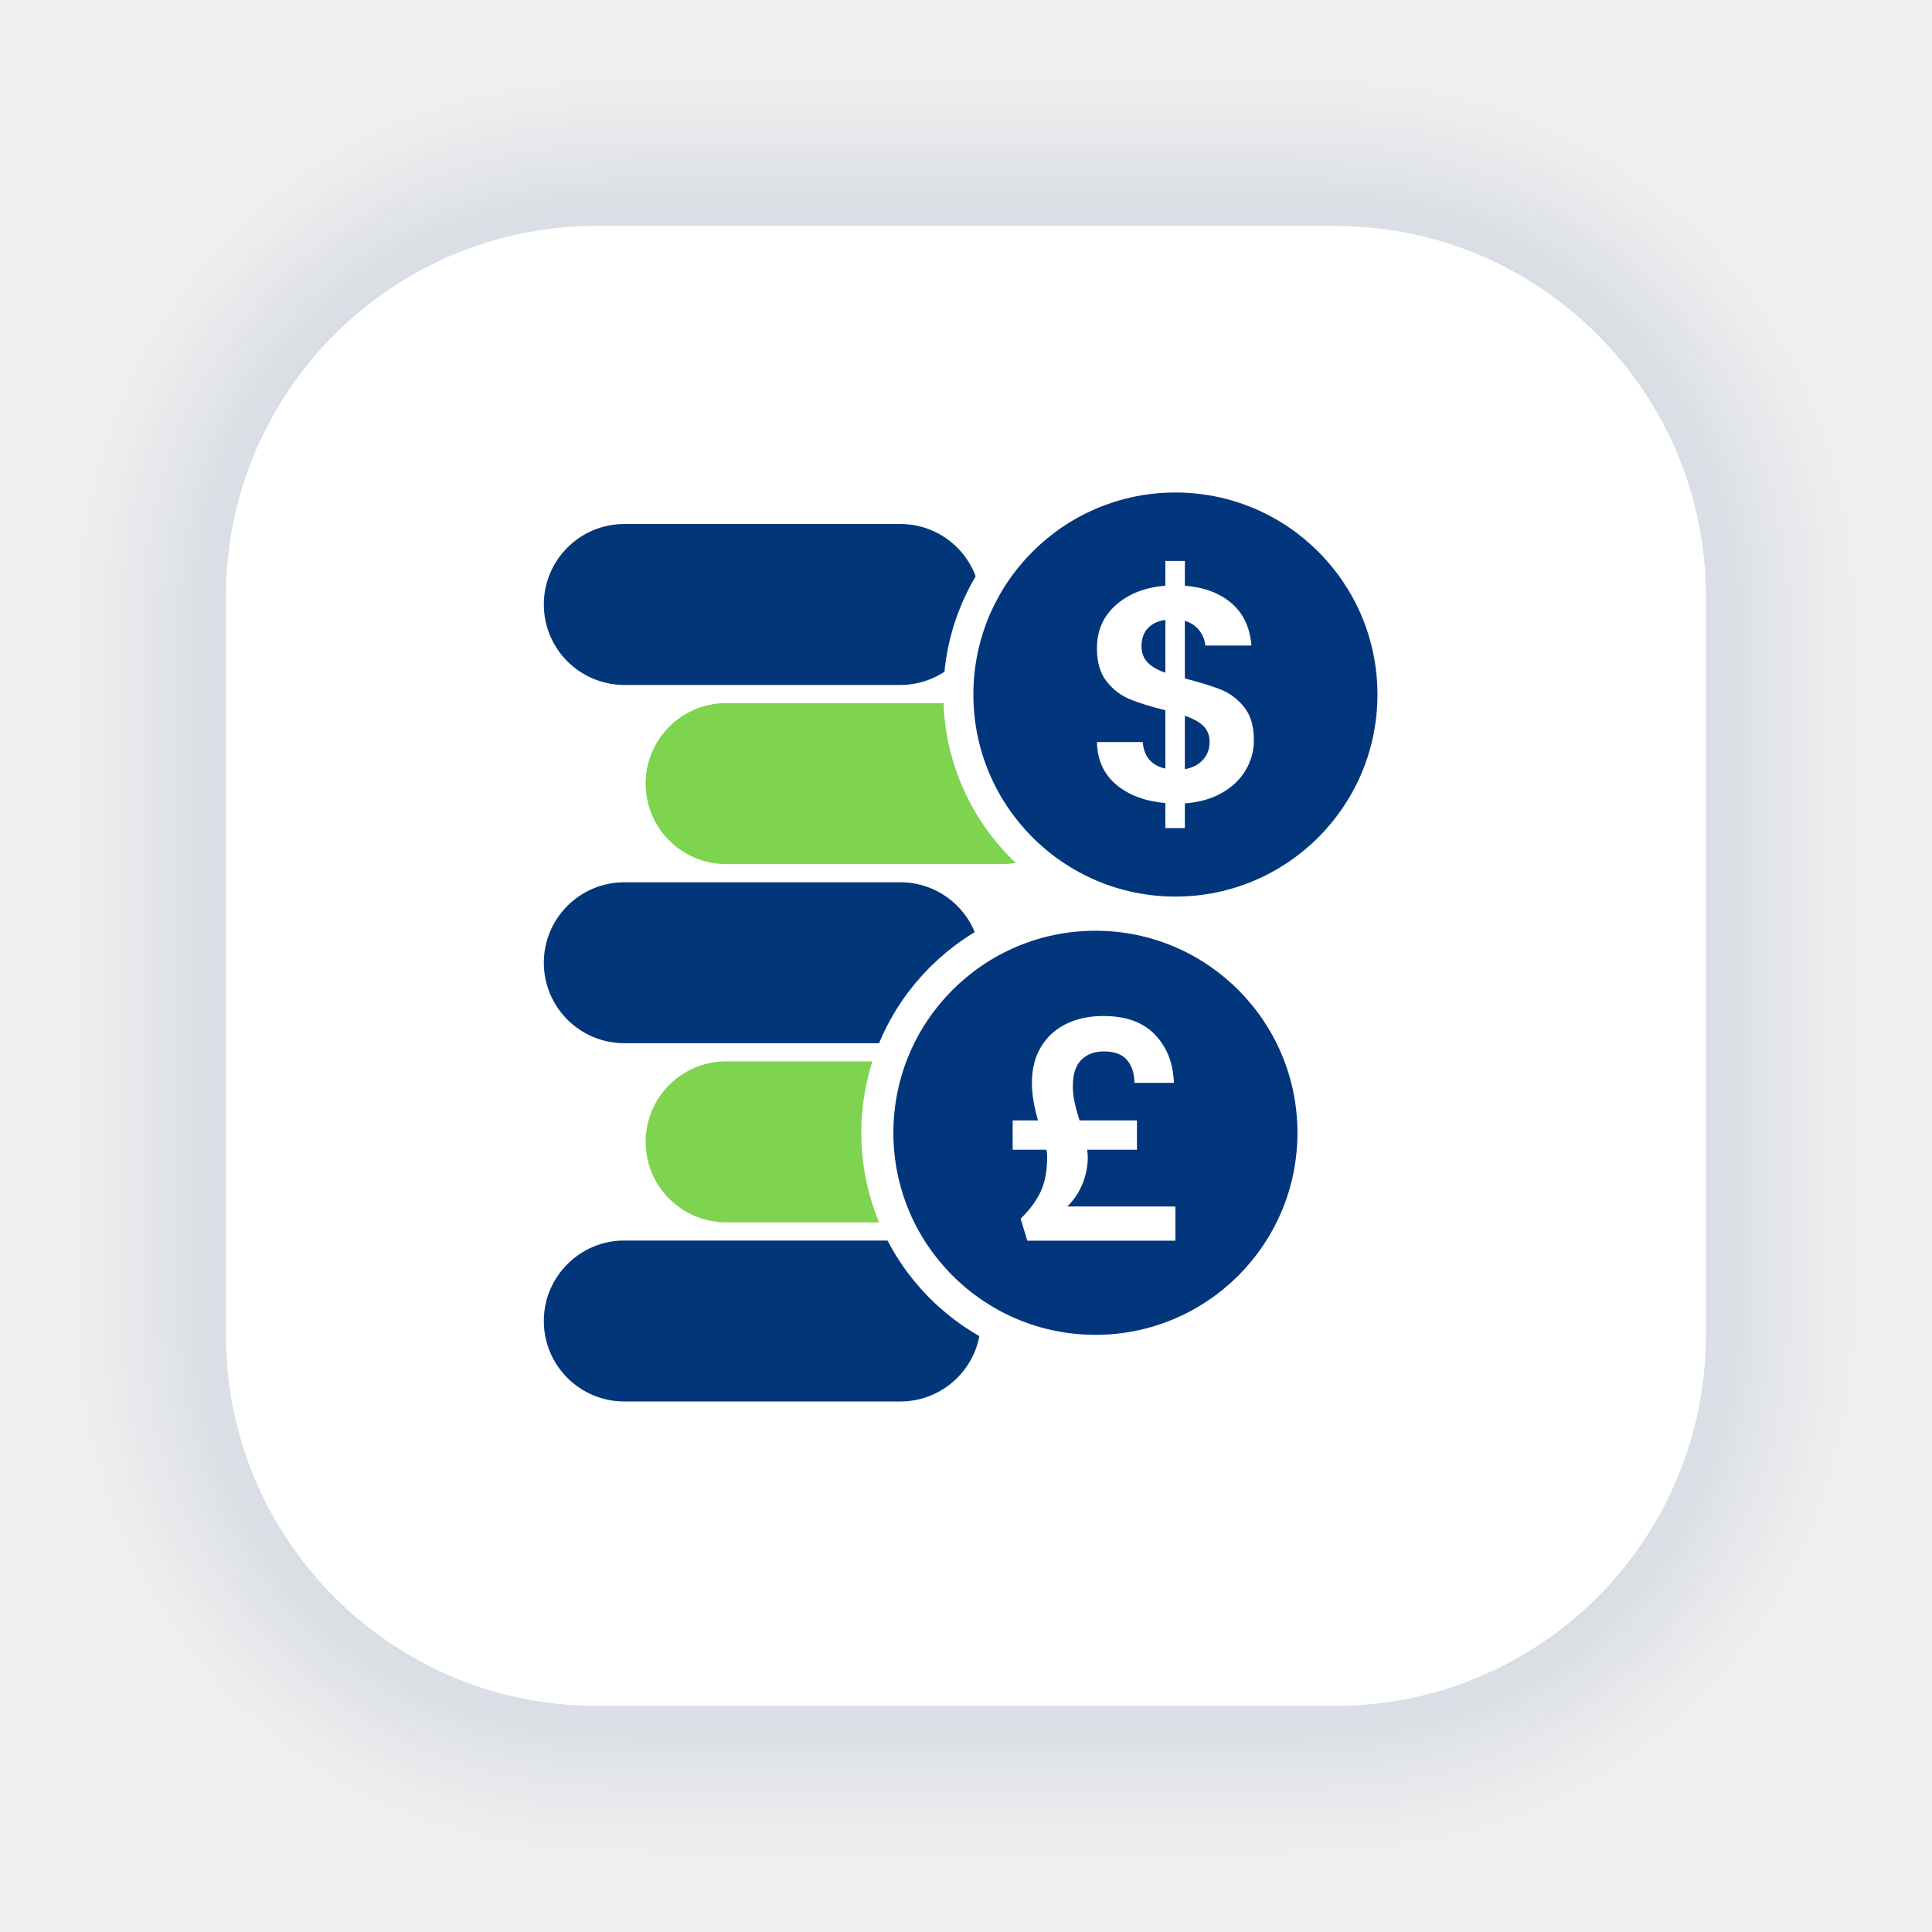
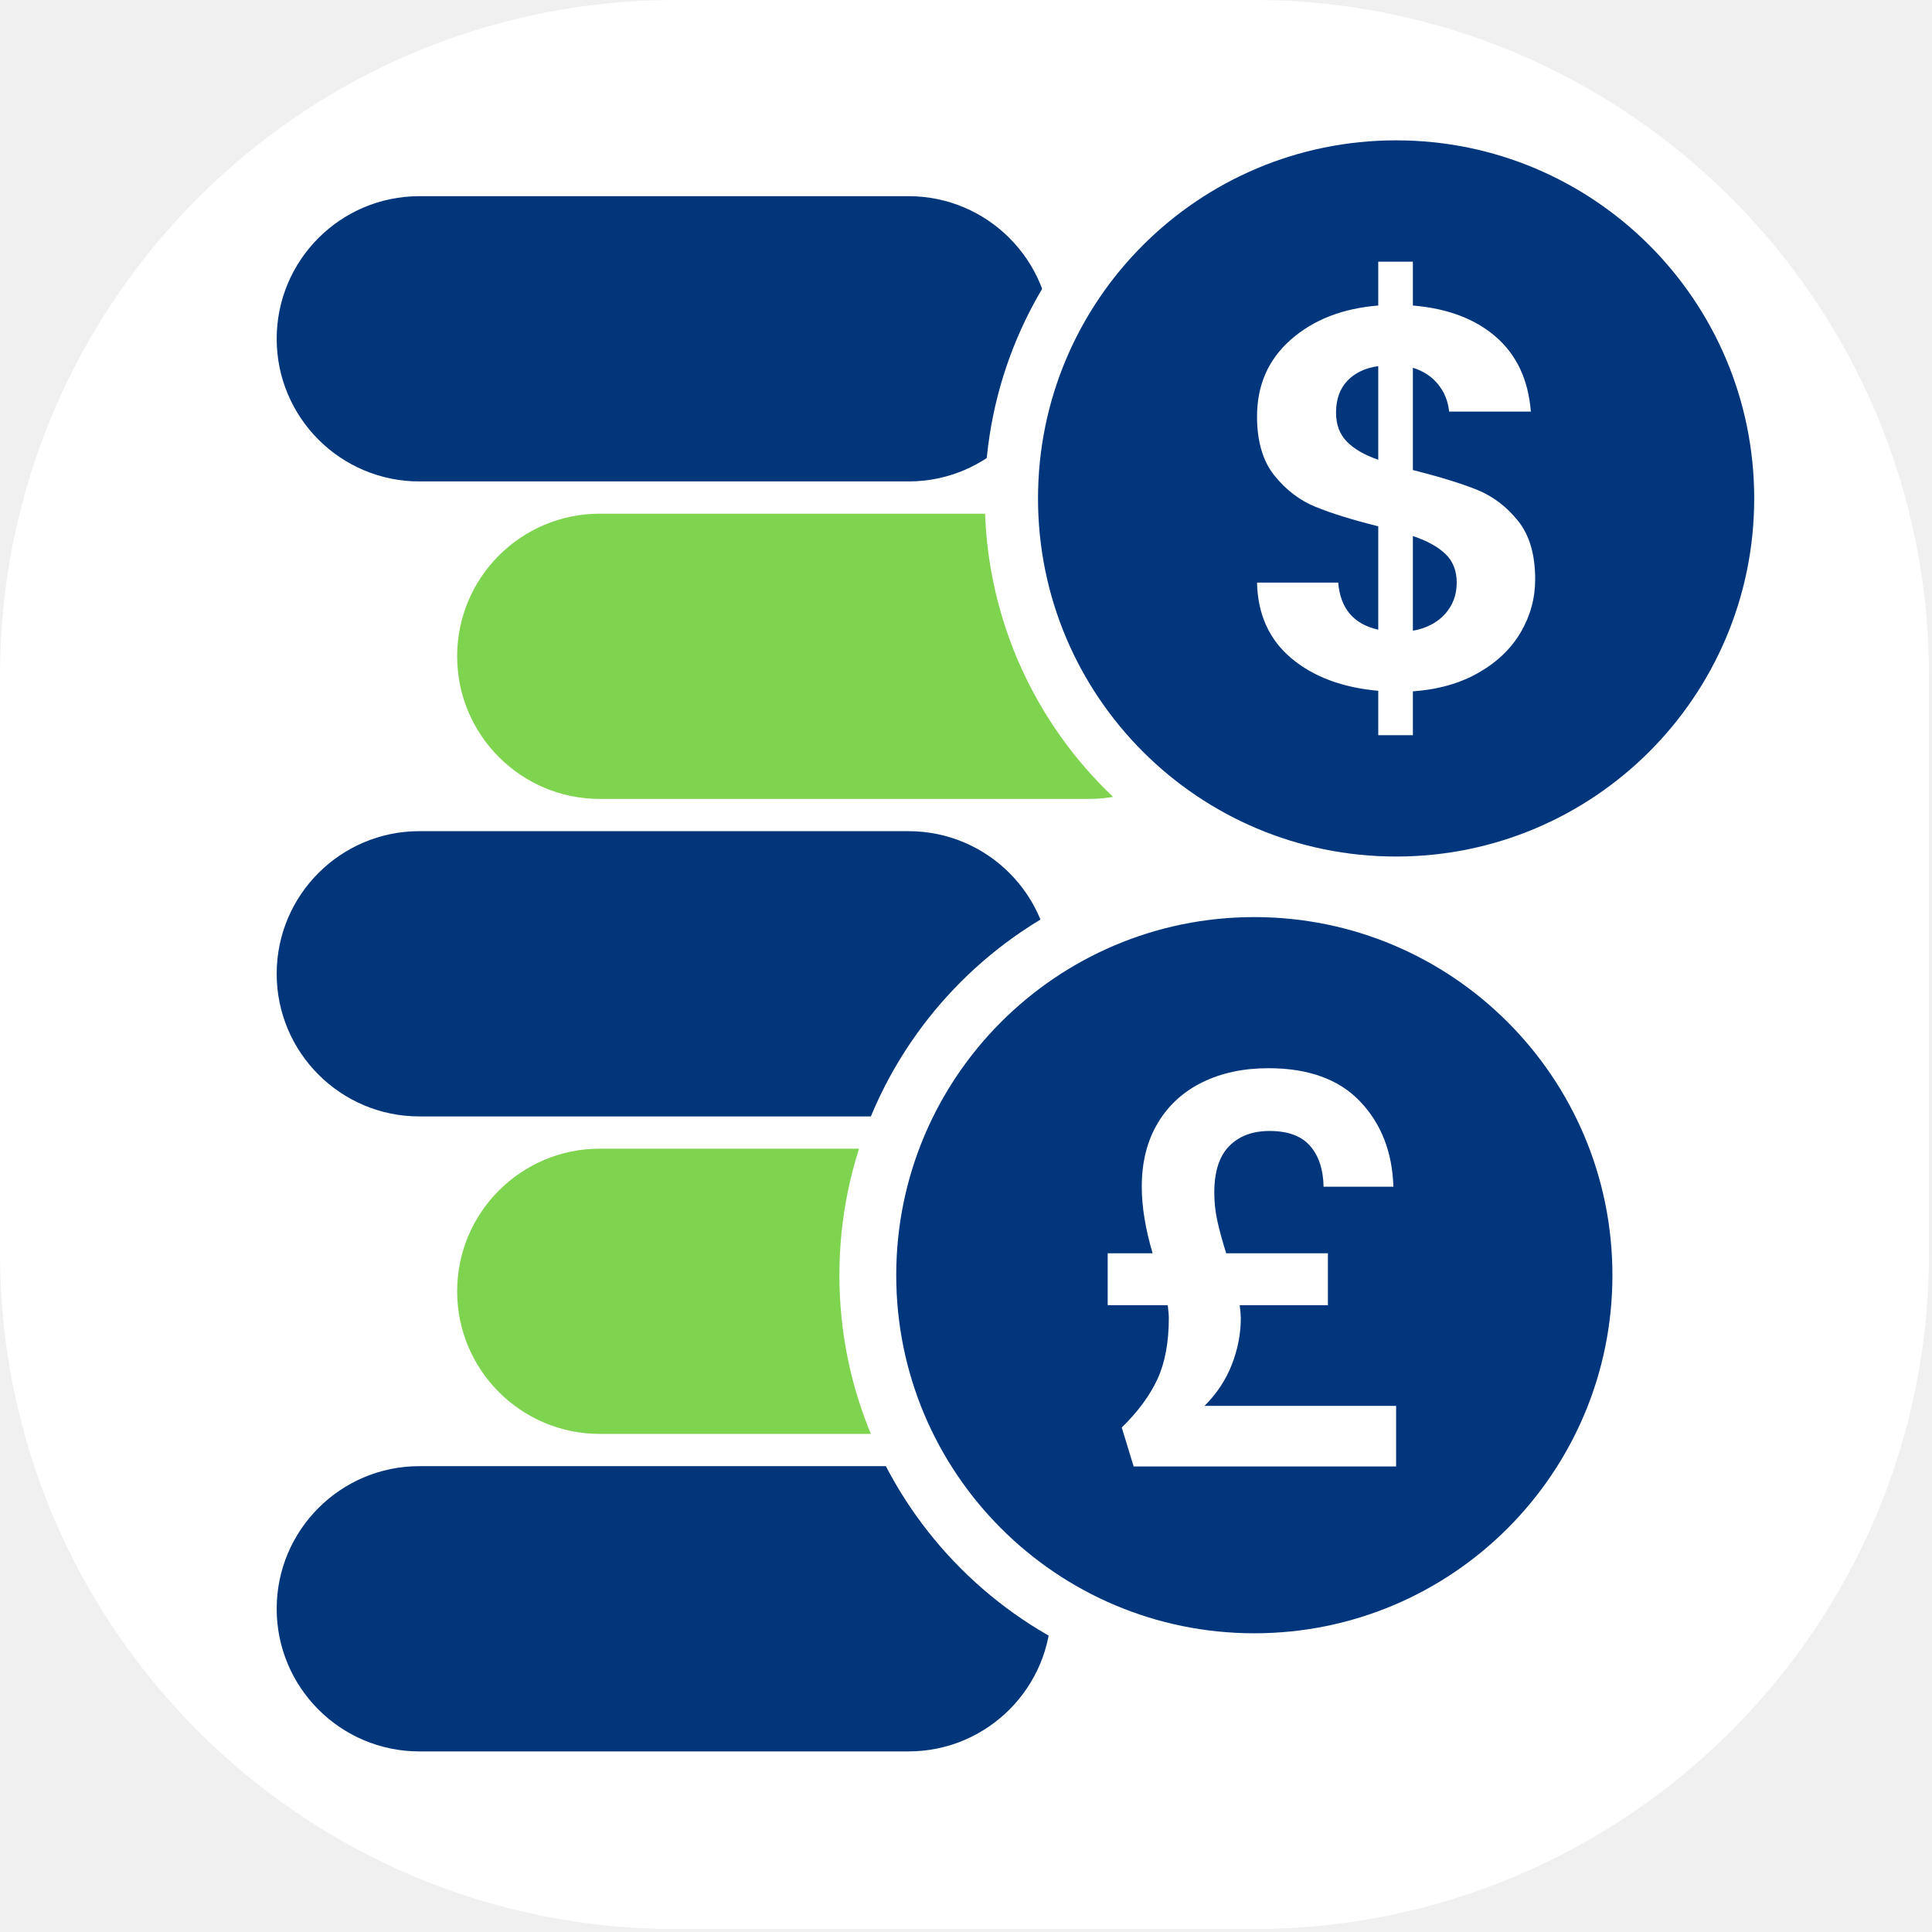
- <svg xmlns="http://www.w3.org/2000/svg" width="100%" height="100%" viewBox="0 0 494 494" version="1.1" xml:space="preserve" style="fill-rule:evenodd;clip-rule:evenodd;stroke-linejoin:round;stroke-miterlimit:0.73;">
+ <svg xmlns="http://www.w3.org/2000/svg" width="100%" height="100%" viewBox="0 0 379 379" version="1.1" xml:space="preserve" style="fill-rule:evenodd;clip-rule:evenodd;stroke-linejoin:round;stroke-miterlimit:0.73;">
  <g>
    <g>
-       <g style="filter:url(#_Effect1);">
-         <path d="M435.953,152.488L435.953,341.465C435.953,393.614 393.614,435.953 341.465,435.953L152.488,435.953C100.339,435.953 58,393.614 58,341.465L58,152.488C58,100.339 100.339,58 152.488,58L341.465,58C393.614,58 435.953,100.339 435.953,152.488Z" style="fill:none;stroke:rgb(1,55,125);stroke-opacity:0.2;stroke-width:20px;" />
-       </g>
-       <path d="M435.953,152.488L435.953,341.465C435.953,393.614 393.614,435.953 341.465,435.953L152.488,435.953C100.339,435.953 58,393.614 58,341.465L58,152.488C58,100.339 100.339,58 152.488,58L341.465,58C393.614,58 435.953,100.339 435.953,152.488Z" style="fill:white;stroke:white;stroke-width:0.46px;" />
+       <path d="M378.185,132.516L378.185,245.902C378.185,318.911 318.911,378.185 245.902,378.185L132.516,378.185C59.507,378.185 0.232,318.911 0.232,245.902L0.232,132.516C0.232,59.507 59.507,0.232 132.516,0.232L245.902,0.232C318.911,0.232 378.185,59.507 378.185,132.516Z" style="fill:white;stroke:white;stroke-width:0.46px;" />
    </g>
    <g>
-       <path d="M250.784,337.773C250.784,349.129 241.564,358.348 230.209,358.348L159.627,358.348C148.272,358.348 139.053,349.129 139.053,337.773C139.053,326.417 148.272,317.198 159.627,317.198L230.209,317.198C241.564,317.198 250.784,326.417 250.784,337.773Z" style="fill:rgb(1,54,123);" />
-       <path d="M276.818,291.97C276.818,303.325 267.598,312.545 256.243,312.545L185.661,312.545C174.306,312.545 165.087,303.325 165.087,291.97C165.087,280.614 174.306,271.395 185.661,271.395L256.243,271.395C267.598,271.395 276.818,280.614 276.818,291.97Z" style="fill:rgb(126,211,79);" />
-       <path d="M250.784,246.166C250.784,257.522 241.564,266.741 230.209,266.741L159.627,266.741C148.272,266.741 139.053,257.522 139.053,246.166C139.053,234.811 148.272,225.592 159.627,225.592L230.209,225.592C241.564,225.592 250.784,234.811 250.784,246.166Z" style="fill:rgb(1,54,123);" />
-       <path d="M276.818,200.363C276.818,211.719 267.598,220.938 256.243,220.938L185.661,220.938C174.306,220.938 165.087,211.719 165.087,200.363C165.087,189.008 174.306,179.788 185.661,179.788L256.243,179.788C267.598,179.788 276.818,189.008 276.818,200.363Z" style="fill:rgb(126,211,79);" />
-       <path d="M250.784,154.56C250.784,165.916 241.564,175.135 230.209,175.135L159.627,175.135C148.272,175.135 139.053,165.916 139.053,154.56C139.053,143.204 148.272,133.985 159.627,133.985L230.209,133.985C241.564,133.985 250.784,143.204 250.784,154.56Z" style="fill:rgb(1,54,123);" />
+       <path d="M206.209,315.595C206.209,331.036 193.673,343.572 178.232,343.572L82.256,343.572C66.815,343.572 54.278,331.036 54.278,315.595C54.278,300.154 66.815,287.618 82.256,287.618L178.232,287.618C193.673,287.618 206.209,300.154 206.209,315.595Z" style="fill:rgb(1,54,123);" />
+       <path d="M241.61,253.312C241.61,268.753 229.074,281.29 213.633,281.29L117.657,281.29C102.216,281.29 89.679,268.753 89.679,253.312C89.679,237.871 102.216,225.335 117.657,225.335L213.633,225.335C229.074,225.335 241.61,237.871 241.61,253.312Z" style="fill:rgb(126,211,79);" />
+       <path d="M206.209,191.029C206.209,206.47 193.673,219.007 178.232,219.007L82.256,219.007C66.815,219.007 54.278,206.47 54.278,191.029C54.278,175.588 66.815,163.052 82.256,163.052L178.232,163.052C193.673,163.052 206.209,175.588 206.209,191.029Z" style="fill:rgb(1,54,123);" />
+       <path d="M241.61,128.747C241.61,144.188 229.074,156.724 213.633,156.724L117.657,156.724C102.216,156.724 89.679,144.188 89.679,128.747C89.679,113.305 102.216,100.769 117.657,100.769L213.633,100.769C229.074,100.769 241.61,113.305 241.61,128.747Z" style="fill:rgb(126,211,79);" />
+       <path d="M206.209,66.464C206.209,81.905 193.673,94.441 178.232,94.441L82.256,94.441C66.815,94.441 54.278,81.905 54.278,66.464C54.278,51.023 66.815,38.486 82.256,38.486L178.232,38.486C193.673,38.486 206.209,51.023 206.209,66.464Z" style="fill:rgb(1,54,123);" />
      <g>
-         <circle cx="300.545" cy="177.589" r="51.66" style="fill:none;stroke:white;stroke-width:15.35px;stroke-linecap:round;stroke-miterlimit:0.349;" />
-         <circle cx="300.545" cy="177.589" r="51.66" style="fill:rgb(1,54,124);" />
-         <path d="M320.608,189.26C320.608,191.966 319.918,194.504 318.539,196.872C317.16,199.24 315.13,201.191 312.45,202.727C309.77,204.262 306.608,205.16 302.965,205.42L302.965,211.743L297.968,211.743L297.968,205.342C292.764,204.873 288.574,203.299 285.4,200.619C282.225,197.939 280.586,194.308 280.481,189.729L292.192,189.729C292.504,193.476 294.429,195.74 297.968,196.52L297.968,181.61C294.221,180.673 291.203,179.736 288.913,178.799C286.623,177.862 284.645,176.353 282.98,174.271C281.314,172.19 280.481,169.353 280.481,165.762C280.481,161.234 282.108,157.539 285.361,154.677C288.613,151.814 292.816,150.175 297.968,149.758L297.968,143.435L302.965,143.435L302.965,149.758C307.961,150.175 311.955,151.684 314.948,154.286C317.941,156.888 319.619,160.48 319.983,165.059L308.195,165.059C308.039,163.55 307.506,162.236 306.595,161.117C305.684,159.998 304.474,159.204 302.965,158.736L302.965,173.491C306.868,174.479 309.952,175.429 312.216,176.34C314.48,177.251 316.444,178.734 318.11,180.79C319.775,182.846 320.608,185.669 320.608,189.26ZM291.879,165.216C291.879,166.933 292.4,168.325 293.441,169.392C294.481,170.459 295.991,171.331 297.968,172.007L297.968,158.502C296.095,158.762 294.612,159.465 293.519,160.61C292.426,161.755 291.879,163.29 291.879,165.216ZM302.965,196.676C304.942,196.312 306.491,195.505 307.61,194.256C308.729,193.007 309.288,191.498 309.288,189.729C309.288,188.011 308.742,186.632 307.649,185.591C306.556,184.55 304.994,183.691 302.965,183.015L302.965,196.676Z" style="fill:white;fill-rule:nonzero;" />
+         <circle cx="273.874" cy="97.779" r="70.247" style="fill:none;stroke:white;stroke-width:20.88px;stroke-linecap:round;stroke-miterlimit:0.349;" />
+         <circle cx="273.874" cy="97.779" r="70.247" style="fill:rgb(1,54,124);" />
+         <path d="M301.156,113.649C301.156,117.329 300.218,120.779 298.342,123.999C296.467,127.219 293.707,129.873 290.062,131.96C286.418,134.048 282.119,135.269 277.165,135.623L277.165,144.221L270.371,144.221L270.371,135.516C263.294,134.879 257.597,132.739 253.28,129.094C248.963,125.449 246.734,120.513 246.592,114.286L262.515,114.286C262.94,119.381 265.558,122.459 270.371,123.521L270.371,103.245C265.275,101.972 261.171,100.698 258.057,99.424C254.943,98.15 252.254,96.098 249.989,93.267C247.725,90.436 246.592,86.579 246.592,81.696C246.592,75.539 248.804,70.515 253.227,66.622C257.65,62.73 263.365,60.501 270.371,59.934L270.371,51.336L277.165,51.336L277.165,59.934C283.959,60.501 289.39,62.553 293.459,66.091C297.529,69.63 299.811,74.513 300.306,80.741L284.277,80.741C284.065,78.688 283.339,76.901 282.101,75.38C280.862,73.858 279.217,72.779 277.165,72.142L277.165,92.205C282.472,93.55 286.666,94.842 289.744,96.08C292.822,97.319 295.494,99.335 297.759,102.131C300.023,104.926 301.156,108.765 301.156,113.649ZM262.091,80.953C262.091,83.288 262.798,85.182 264.214,86.632C265.629,88.083 267.682,89.268 270.371,90.188L270.371,71.824C267.823,72.178 265.806,73.133 264.32,74.69C262.834,76.247 262.091,78.335 262.091,80.953ZM277.165,123.733C279.854,123.238 281.959,122.141 283.481,120.442C285.002,118.744 285.763,116.692 285.763,114.286C285.763,111.95 285.02,110.075 283.534,108.659C282.048,107.244 279.925,106.076 277.165,105.156L277.165,123.733Z" style="fill:white;fill-rule:nonzero;" />
      </g>
      <g>
-         <circle cx="280.091" cy="289.646" r="51.66" style="fill:none;stroke:white;stroke-width:16.4px;stroke-linecap:round;stroke-miterlimit:0.349;" />
-         <circle cx="280.091" cy="289.646" r="51.66" style="fill:rgb(1,54,124);" />
-         <path d="M300.545,308.499L300.545,317.243L262.682,317.243L260.965,311.622C263.307,309.332 265.024,307.003 266.117,304.635C267.21,302.267 267.757,299.314 267.757,295.775C267.757,295.41 267.705,294.812 267.6,293.979L258.935,293.979L258.935,286.485L265.415,286.485C264.374,282.946 263.853,279.745 263.853,276.882C263.853,273.343 264.621,270.286 266.156,267.71C267.692,265.133 269.838,263.169 272.597,261.815C275.355,260.462 278.53,259.786 282.121,259.786C287.898,259.786 292.309,261.386 295.353,264.587C298.398,267.788 299.998,271.886 300.154,276.882L290.084,276.882C290.032,274.384 289.381,272.42 288.132,270.988C286.883,269.557 284.931,268.841 282.277,268.841C279.831,268.841 277.892,269.57 276.461,271.027C275.03,272.485 274.314,274.723 274.314,277.741C274.314,279.094 274.457,280.434 274.744,281.762C275.03,283.089 275.459,284.663 276.032,286.485L290.708,286.485L290.708,293.979L277.983,293.979C278.087,294.812 278.139,295.436 278.139,295.853C278.139,298.09 277.71,300.315 276.851,302.527C275.993,304.739 274.679,306.73 272.909,308.499L300.545,308.499Z" style="fill:white;fill-rule:nonzero;" />
+         <circle cx="246.061" cy="250.153" r="70.247" style="fill:none;stroke:white;stroke-width:22.3px;stroke-linecap:round;stroke-miterlimit:0.349;" />
+         <circle cx="246.061" cy="250.153" r="70.247" style="fill:rgb(1,54,124);" />
+         <path d="M273.874,275.789L273.874,287.678L222.389,287.678L220.054,280.035C223.238,276.921 225.574,273.754 227.06,270.534C228.546,267.314 229.289,263.298 229.289,258.486C229.289,257.99 229.218,257.177 229.077,256.044L217.294,256.044L217.294,245.853L226.104,245.853C224.689,241.041 223.981,236.689 223.981,232.796C223.981,227.984 225.025,223.826 227.113,220.323C229.201,216.82 232.12,214.149 235.871,212.309C239.621,210.469 243.938,209.549 248.821,209.549C256.677,209.549 262.675,211.725 266.815,216.077C270.955,220.429 273.131,226.003 273.343,232.796L259.649,232.796C259.578,229.4 258.694,226.728 256.995,224.782C255.297,222.836 252.643,221.863 249.034,221.863C245.708,221.863 243.071,222.853 241.125,224.835C239.179,226.816 238.206,229.86 238.206,233.964C238.206,235.804 238.401,237.627 238.79,239.431C239.179,241.236 239.763,243.377 240.541,245.853L260.498,245.853L260.498,256.044L243.195,256.044C243.337,257.177 243.408,258.026 243.408,258.592C243.408,261.635 242.824,264.66 241.656,267.668C240.488,270.676 238.701,273.383 236.295,275.789L273.874,275.789Z" style="fill:white;fill-rule:nonzero;" />
      </g>
    </g>
  </g>
-   <defs>
-     <filter id="_Effect1" filterUnits="userSpaceOnUse" x="-48" y="-48" width="589.953" height="589.953">
-       <feGaussianBlur in="SourceGraphic" stdDeviation="16" />
-     </filter>
-   </defs>
</svg>
